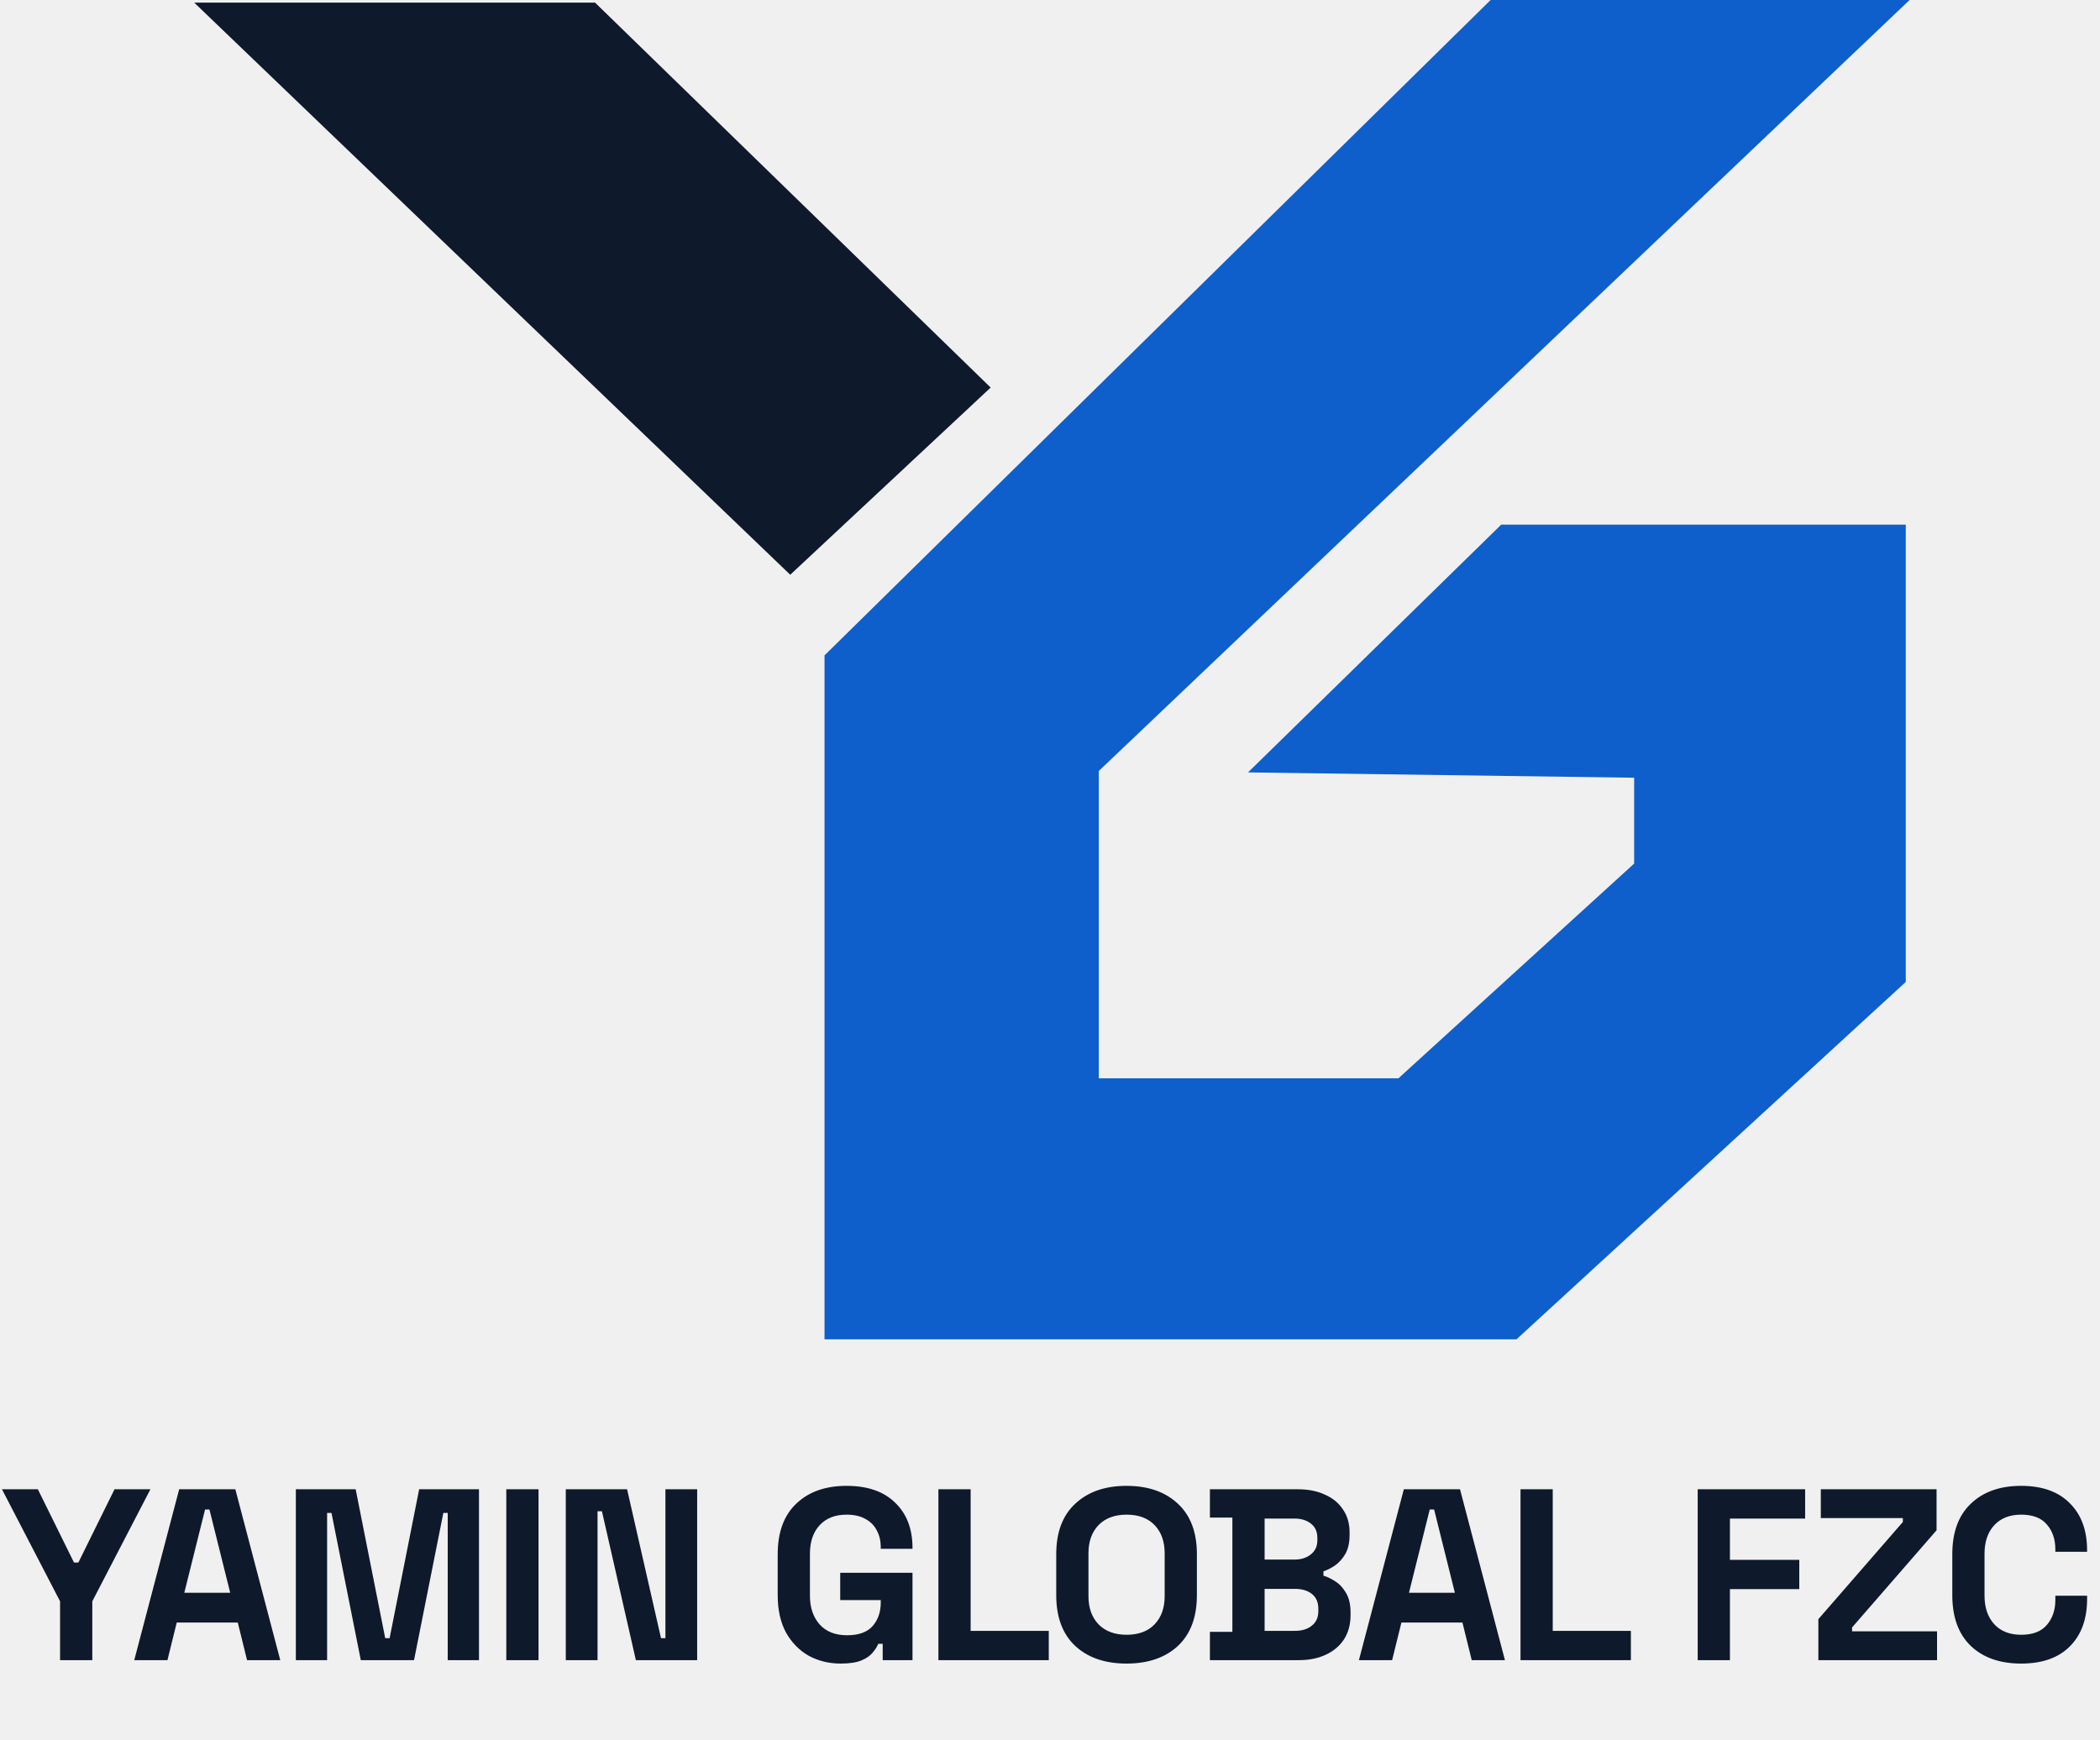
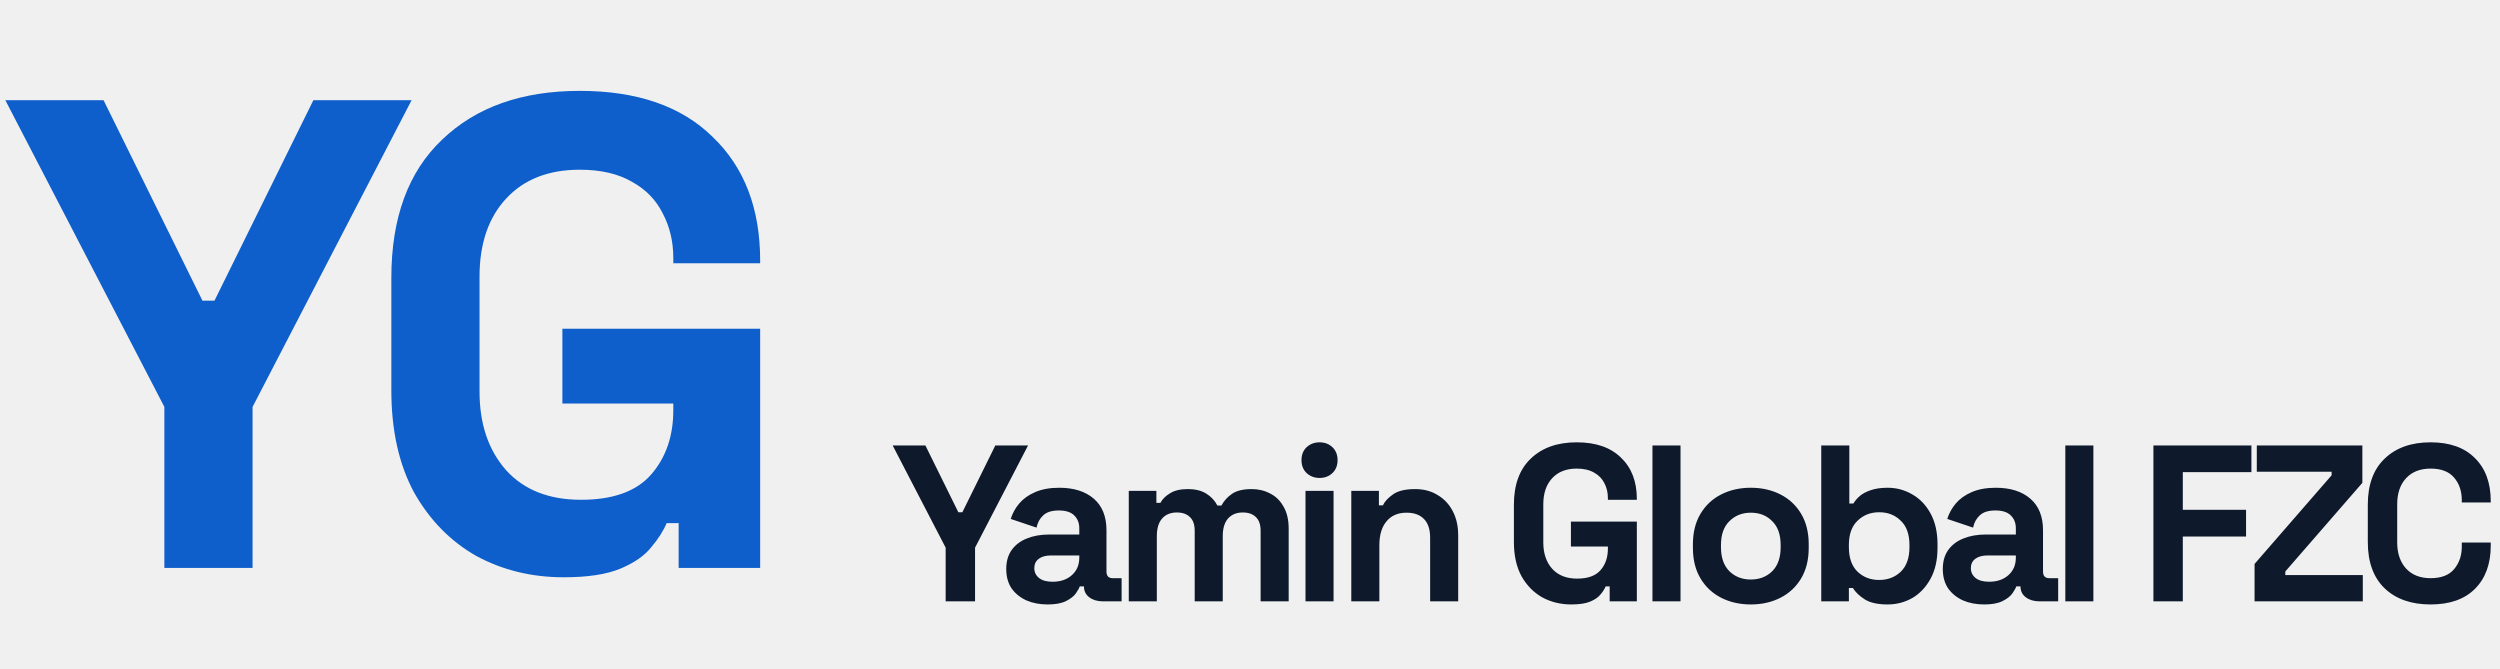
- <svg xmlns="http://www.w3.org/2000/svg" width="344" height="285" viewBox="0 0 344 285" fill="none">
-   <g clip-path="url(#clip0_2_33)">
-     <path d="M97.48 0.432H31.816L129.448 94.176L162.28 63.504L97.48 0.432Z" fill="#0E1A2B" />
-     <path d="M244.792 -9.15527e-06L135.496 107.568V219.024H248.248L311.752 160.704V86.4H246.088L205.48 126.144L268.12 127.008V141.696L229.24 177.12H179.56V126.144L312.184 -9.15527e-06H244.792Z" fill="#0E5FCB" stroke="#0E5FCB" stroke-width="0.864" />
-     <path d="M9.84 272.024V262.384L0.32 244.024H6.2L12.12 256.024H12.84L18.76 244.024H24.64L15.12 262.384V272.024H9.84ZM21.99 272.024L29.35 244.024H38.55L45.91 272.024H40.47L38.95 265.864H28.95L27.43 272.024H21.99ZM30.19 260.984H37.71L34.31 247.344H33.59L30.19 260.984ZM48.462 272.024V244.024H58.262L63.102 268.424H63.822L68.662 244.024H78.462V272.024H73.342V247.904H72.622L67.822 272.024H59.102L54.302 247.904H53.582V272.024H48.462ZM82.935 272.024V244.024H88.215V272.024H82.935ZM92.682 272.024V244.024H102.722L108.282 268.424H109.002V244.024H114.202V272.024H104.162L98.602 247.624H97.882V272.024H92.682ZM137.715 272.584C135.795 272.584 134.049 272.157 132.475 271.304C130.929 270.424 129.689 269.157 128.755 267.504C127.849 265.824 127.395 263.784 127.395 261.384V254.664C127.395 251.064 128.409 248.304 130.435 246.384C132.462 244.437 135.209 243.464 138.675 243.464C142.115 243.464 144.769 244.384 146.635 246.224C148.529 248.037 149.475 250.504 149.475 253.624V253.784H144.275V253.464C144.275 252.477 144.062 251.584 143.635 250.784C143.235 249.984 142.622 249.357 141.795 248.904C140.969 248.424 139.929 248.184 138.675 248.184C136.809 248.184 135.342 248.757 134.275 249.904C133.209 251.051 132.675 252.611 132.675 254.584V261.464C132.675 263.411 133.209 264.984 134.275 266.184C135.342 267.357 136.835 267.944 138.755 267.944C140.675 267.944 142.075 267.437 142.955 266.424C143.835 265.411 144.275 264.131 144.275 262.584V262.184H137.635V257.704H149.475V272.024H144.595V269.344H143.875C143.689 269.797 143.382 270.277 142.955 270.784C142.555 271.291 141.942 271.717 141.115 272.064C140.289 272.411 139.155 272.584 137.715 272.584ZM153.72 272.024V244.024H159V267.224H171.8V272.024H153.72ZM184.542 272.584C181.022 272.584 178.222 271.624 176.142 269.704C174.062 267.757 173.022 264.984 173.022 261.384V254.664C173.022 251.064 174.062 248.304 176.142 246.384C178.222 244.437 181.022 243.464 184.542 243.464C188.062 243.464 190.862 244.437 192.942 246.384C195.022 248.304 196.062 251.064 196.062 254.664V261.384C196.062 264.984 195.022 267.757 192.942 269.704C190.862 271.624 188.062 272.584 184.542 272.584ZM184.542 267.864C186.515 267.864 188.049 267.291 189.142 266.144C190.235 264.997 190.782 263.464 190.782 261.544V254.504C190.782 252.584 190.235 251.051 189.142 249.904C188.049 248.757 186.515 248.184 184.542 248.184C182.595 248.184 181.062 248.757 179.942 249.904C178.849 251.051 178.302 252.584 178.302 254.504V261.544C178.302 263.464 178.849 264.997 179.942 266.144C181.062 267.291 182.595 267.864 184.542 267.864ZM198.195 272.024V267.384H201.875V248.664H198.195V244.024H212.595C214.301 244.024 215.781 244.317 217.035 244.904C218.315 245.464 219.301 246.277 219.995 247.344C220.715 248.384 221.075 249.637 221.075 251.104V251.504C221.075 252.784 220.835 253.837 220.355 254.664C219.875 255.464 219.301 256.091 218.635 256.544C217.995 256.971 217.381 257.277 216.795 257.464V258.184C217.381 258.344 218.021 258.651 218.715 259.104C219.408 259.531 219.995 260.157 220.475 260.984C220.981 261.811 221.235 262.891 221.235 264.224V264.624C221.235 266.171 220.875 267.504 220.155 268.624C219.435 269.717 218.435 270.557 217.155 271.144C215.901 271.731 214.435 272.024 212.755 272.024H198.195ZM207.155 267.224H212.115C213.261 267.224 214.181 266.944 214.875 266.384C215.595 265.824 215.955 265.024 215.955 263.984V263.584C215.955 262.544 215.608 261.744 214.915 261.184C214.221 260.624 213.288 260.344 212.115 260.344H207.155V267.224ZM207.155 255.544H212.035C213.128 255.544 214.021 255.264 214.715 254.704C215.435 254.144 215.795 253.371 215.795 252.384V251.984C215.795 250.971 215.448 250.197 214.755 249.664C214.061 249.104 213.155 248.824 212.035 248.824H207.155V255.544ZM222.603 272.024L229.963 244.024H239.163L246.523 272.024H241.083L239.563 265.864H229.563L228.043 272.024H222.603ZM230.803 260.984H238.323L234.923 247.344H234.203L230.803 260.984ZM249.074 272.024V244.024H254.354V267.224H267.154V272.024H249.074ZM278.099 272.024V244.024H295.699V248.824H283.379V255.584H294.739V260.384H283.379V272.024H278.099ZM297.867 272.024V265.304L311.707 249.384V248.744H298.267V244.024H317.227V250.744L303.387 266.664V267.304H317.307V272.024H297.867ZM331.085 272.584C327.618 272.584 324.871 271.624 322.845 269.704C320.818 267.757 319.805 264.984 319.805 261.384V254.664C319.805 251.064 320.818 248.304 322.845 246.384C324.871 244.437 327.618 243.464 331.085 243.464C334.525 243.464 337.178 244.411 339.045 246.304C340.938 248.171 341.885 250.744 341.885 254.024V254.264H336.685V253.864C336.685 252.211 336.218 250.851 335.285 249.784C334.378 248.717 332.978 248.184 331.085 248.184C329.218 248.184 327.751 248.757 326.685 249.904C325.618 251.051 325.085 252.611 325.085 254.584V261.464C325.085 263.411 325.618 264.971 326.685 266.144C327.751 267.291 329.218 267.864 331.085 267.864C332.978 267.864 334.378 267.331 335.285 266.264C336.218 265.171 336.685 263.811 336.685 262.184V261.464H341.885V262.024C341.885 265.304 340.938 267.891 339.045 269.784C337.178 271.651 334.525 272.584 331.085 272.584Z" fill="#0E1A2B" />
-   </g>
-   <defs>
-     <clipPath id="clip0_2_33">
-       <rect width="344" height="284.024" fill="white" />
-     </clipPath>
-   </defs>
+ <svg xmlns="http://www.w3.org/2000/svg" width="449" height="120" viewBox="0 0 449 120" fill="none">
+   <path d="M29.52 102V73.08L0.96 18H18.6L36.36 54H38.52L56.28 18H73.92L45.36 73.08V102H29.52ZM101.244 103.68C95.484 103.68 90.244 102.4 85.524 99.84C80.884 97.2 77.164 93.4 74.364 88.44C71.644 83.4 70.284 77.28 70.284 70.08V49.92C70.284 39.12 73.324 30.84 79.404 25.08C85.484 19.24 93.724 16.32 104.124 16.32C114.444 16.32 122.404 19.08 128.004 24.6C133.684 30.04 136.524 37.44 136.524 46.8V47.28H120.924V46.32C120.924 43.36 120.284 40.68 119.004 38.28C117.804 35.88 115.964 34 113.484 32.64C111.004 31.2 107.884 30.48 104.124 30.48C98.524 30.48 94.124 32.2 90.924 35.64C87.724 39.08 86.124 43.76 86.124 49.68V70.32C86.124 76.16 87.724 80.88 90.924 84.48C94.124 88 98.604 89.76 104.364 89.76C110.124 89.76 114.324 88.24 116.964 85.2C119.604 82.16 120.924 78.32 120.924 73.68V72.48H101.004V59.04H136.524V102H121.884V93.96H119.724C119.164 95.32 118.244 96.76 116.964 98.28C115.764 99.8 113.924 101.08 111.444 102.12C108.964 103.16 105.564 103.68 101.244 103.68Z" fill="#0E5FCB" />
+   <path d="M169.84 108V98.36L160.32 80H166.2L172.12 92H172.84L178.76 80H184.64L175.12 98.36V108H169.84ZM188.162 108.56C186.748 108.56 185.482 108.32 184.362 107.84C183.242 107.333 182.348 106.613 181.682 105.68C181.042 104.72 180.722 103.56 180.722 102.2C180.722 100.84 181.042 99.707 181.682 98.8C182.348 97.867 183.255 97.173 184.402 96.72C185.575 96.24 186.908 96 188.402 96H193.842V94.88C193.842 93.947 193.548 93.187 192.962 92.6C192.375 91.987 191.442 91.68 190.162 91.68C188.908 91.68 187.975 91.973 187.362 92.56C186.748 93.12 186.348 93.853 186.162 94.76L181.522 93.2C181.842 92.187 182.348 91.267 183.042 90.44C183.762 89.587 184.708 88.907 185.882 88.4C187.082 87.867 188.535 87.6 190.242 87.6C192.855 87.6 194.922 88.253 196.442 89.56C197.962 90.867 198.722 92.76 198.722 95.24V102.64C198.722 103.44 199.095 103.84 199.842 103.84H201.442V108H198.082C197.095 108 196.282 107.76 195.642 107.28C195.002 106.8 194.682 106.16 194.682 105.36V105.32H193.922C193.815 105.64 193.575 106.067 193.202 106.6C192.828 107.107 192.242 107.56 191.442 107.96C190.642 108.36 189.548 108.56 188.162 108.56ZM189.042 104.48C190.455 104.48 191.602 104.093 192.482 103.32C193.388 102.52 193.842 101.467 193.842 100.16V99.76H188.762C187.828 99.76 187.095 99.96 186.562 100.36C186.028 100.76 185.762 101.32 185.762 102.04C185.762 102.76 186.042 103.347 186.602 103.8C187.162 104.253 187.975 104.48 189.042 104.48ZM202.727 108V88.16H207.687V90.32H208.407C208.753 89.653 209.327 89.08 210.127 88.6C210.927 88.093 211.98 87.84 213.287 87.84C214.7 87.84 215.833 88.12 216.687 88.68C217.54 89.213 218.193 89.92 218.647 90.8H219.367C219.82 89.947 220.46 89.24 221.287 88.68C222.113 88.12 223.287 87.84 224.807 87.84C226.033 87.84 227.14 88.107 228.127 88.64C229.14 89.147 229.94 89.933 230.527 91C231.14 92.04 231.447 93.36 231.447 94.96V108H226.407V95.32C226.407 94.227 226.127 93.413 225.567 92.88C225.007 92.32 224.22 92.04 223.207 92.04C222.06 92.04 221.167 92.413 220.527 93.16C219.913 93.88 219.607 94.92 219.607 96.28V108H214.567V95.32C214.567 94.227 214.287 93.413 213.727 92.88C213.167 92.32 212.38 92.04 211.367 92.04C210.22 92.04 209.327 92.413 208.687 93.16C208.073 93.88 207.767 94.92 207.767 96.28V108H202.727ZM234.467 108V88.16H239.507V108H234.467ZM236.987 85.84C236.081 85.84 235.307 85.547 234.667 84.96C234.054 84.373 233.747 83.6 233.747 82.64C233.747 81.68 234.054 80.907 234.667 80.32C235.307 79.733 236.081 79.44 236.987 79.44C237.921 79.44 238.694 79.733 239.307 80.32C239.921 80.907 240.227 81.68 240.227 82.64C240.227 83.6 239.921 84.373 239.307 84.96C238.694 85.547 237.921 85.84 236.987 85.84ZM242.692 108V88.16H247.652V90.76H248.372C248.692 90.067 249.292 89.413 250.172 88.8C251.052 88.16 252.386 87.84 254.172 87.84C255.719 87.84 257.066 88.2 258.212 88.92C259.386 89.613 260.292 90.587 260.932 91.84C261.572 93.067 261.892 94.507 261.892 96.16V108H256.852V96.56C256.852 95.067 256.479 93.947 255.732 93.2C255.012 92.453 253.972 92.08 252.612 92.08C251.066 92.08 249.866 92.6 249.012 93.64C248.159 94.653 247.732 96.08 247.732 97.92V108H242.692ZM282.217 108.56C280.297 108.56 278.55 108.133 276.977 107.28C275.43 106.4 274.19 105.133 273.257 103.48C272.35 101.8 271.897 99.76 271.897 97.36V90.64C271.897 87.04 272.91 84.28 274.937 82.36C276.964 80.413 279.71 79.44 283.177 79.44C286.617 79.44 289.27 80.36 291.137 82.2C293.03 84.013 293.977 86.48 293.977 89.6V89.76H288.777V89.44C288.777 88.453 288.564 87.56 288.137 86.76C287.737 85.96 287.124 85.333 286.297 84.88C285.47 84.4 284.43 84.16 283.177 84.16C281.31 84.16 279.844 84.733 278.777 85.88C277.71 87.027 277.177 88.587 277.177 90.56V97.44C277.177 99.387 277.71 100.96 278.777 102.16C279.844 103.333 281.337 103.92 283.257 103.92C285.177 103.92 286.577 103.413 287.457 102.4C288.337 101.387 288.777 100.107 288.777 98.56V98.16H282.137V93.68H293.977V108H289.097V105.32H288.377C288.19 105.773 287.884 106.253 287.457 106.76C287.057 107.267 286.444 107.693 285.617 108.04C284.79 108.387 283.657 108.56 282.217 108.56ZM296.781 108V80H301.821V108H296.781ZM314.446 108.56C312.473 108.56 310.7 108.16 309.126 107.36C307.553 106.56 306.313 105.4 305.406 103.88C304.5 102.36 304.046 100.533 304.046 98.4V97.76C304.046 95.627 304.5 93.8 305.406 92.28C306.313 90.76 307.553 89.6 309.126 88.8C310.7 88 312.473 87.6 314.446 87.6C316.42 87.6 318.193 88 319.766 88.8C321.34 89.6 322.58 90.76 323.486 92.28C324.393 93.8 324.846 95.627 324.846 97.76V98.4C324.846 100.533 324.393 102.36 323.486 103.88C322.58 105.4 321.34 106.56 319.766 107.36C318.193 108.16 316.42 108.56 314.446 108.56ZM314.446 104.08C315.993 104.08 317.273 103.587 318.286 102.6C319.3 101.587 319.806 100.147 319.806 98.28V97.88C319.806 96.013 319.3 94.587 318.286 93.6C317.3 92.587 316.02 92.08 314.446 92.08C312.9 92.08 311.62 92.587 310.606 93.6C309.593 94.587 309.086 96.013 309.086 97.88V98.28C309.086 100.147 309.593 101.587 310.606 102.6C311.62 103.587 312.9 104.08 314.446 104.08ZM339.018 108.56C337.232 108.56 335.858 108.253 334.898 107.64C333.938 107.027 333.232 106.347 332.778 105.6H332.058V108H327.098V80H332.138V90.44H332.858C333.152 89.96 333.538 89.507 334.018 89.08C334.525 88.653 335.178 88.307 335.978 88.04C336.805 87.747 337.818 87.6 339.018 87.6C340.618 87.6 342.098 88 343.458 88.8C344.818 89.573 345.912 90.72 346.738 92.24C347.565 93.76 347.978 95.6 347.978 97.76V98.4C347.978 100.56 347.565 102.4 346.738 103.92C345.912 105.44 344.818 106.6 343.458 107.4C342.098 108.173 340.618 108.56 339.018 108.56ZM337.498 104.16C339.045 104.16 340.338 103.667 341.378 102.68C342.418 101.667 342.938 100.2 342.938 98.28V97.88C342.938 95.96 342.418 94.507 341.378 93.52C340.365 92.507 339.072 92 337.498 92C335.952 92 334.658 92.507 333.618 93.52C332.578 94.507 332.058 95.96 332.058 97.88V98.28C332.058 100.2 332.578 101.667 333.618 102.68C334.658 103.667 335.952 104.16 337.498 104.16ZM356.366 108.56C354.953 108.56 353.686 108.32 352.566 107.84C351.446 107.333 350.553 106.613 349.886 105.68C349.246 104.72 348.926 103.56 348.926 102.2C348.926 100.84 349.246 99.707 349.886 98.8C350.553 97.867 351.46 97.173 352.606 96.72C353.78 96.24 355.113 96 356.606 96H362.046V94.88C362.046 93.947 361.753 93.187 361.166 92.6C360.58 91.987 359.646 91.68 358.366 91.68C357.113 91.68 356.18 91.973 355.566 92.56C354.953 93.12 354.553 93.853 354.366 94.76L349.726 93.2C350.046 92.187 350.553 91.267 351.246 90.44C351.966 89.587 352.913 88.907 354.086 88.4C355.286 87.867 356.74 87.6 358.446 87.6C361.06 87.6 363.126 88.253 364.646 89.56C366.166 90.867 366.926 92.76 366.926 95.24V102.64C366.926 103.44 367.3 103.84 368.046 103.84H369.646V108H366.286C365.3 108 364.486 107.76 363.846 107.28C363.206 106.8 362.886 106.16 362.886 105.36V105.32H362.126C362.02 105.64 361.78 106.067 361.406 106.6C361.033 107.107 360.446 107.56 359.646 107.96C358.846 108.36 357.753 108.56 356.366 108.56ZM357.246 104.48C358.66 104.48 359.806 104.093 360.686 103.32C361.593 102.52 362.046 101.467 362.046 100.16V99.76H356.966C356.033 99.76 355.3 99.96 354.766 100.36C354.233 100.76 353.966 101.32 353.966 102.04C353.966 102.76 354.246 103.347 354.806 103.8C355.366 104.253 356.18 104.48 357.246 104.48ZM370.931 108V80H375.971V108H370.931ZM386.753 108V80H404.353V84.8H392.033V91.56H403.393V96.36H392.033V108H386.753ZM404.92 108V101.28L418.76 85.36V84.72H405.32V80H424.28V86.72L410.44 102.64V103.28H424.36V108H404.92ZM436.538 108.56C433.071 108.56 430.324 107.6 428.298 105.68C426.271 103.733 425.258 100.96 425.258 97.36V90.64C425.258 87.04 426.271 84.28 428.298 82.36C430.324 80.413 433.071 79.44 436.538 79.44C439.978 79.44 442.631 80.387 444.498 82.28C446.391 84.147 447.338 86.72 447.338 90V90.24H442.138V89.84C442.138 88.187 441.671 86.827 440.738 85.76C439.831 84.693 438.431 84.16 436.538 84.16C434.671 84.16 433.204 84.733 432.138 85.88C431.071 87.027 430.538 88.587 430.538 90.56V97.44C430.538 99.387 431.071 100.947 432.138 102.12C433.204 103.267 434.671 103.84 436.538 103.84C438.431 103.84 439.831 103.307 440.738 102.24C441.671 101.147 442.138 99.787 442.138 98.16V97.44H447.338V98C447.338 101.28 446.391 103.867 444.498 105.76C442.631 107.627 439.978 108.56 436.538 108.56Z" fill="#0E1A2B" />
</svg>
